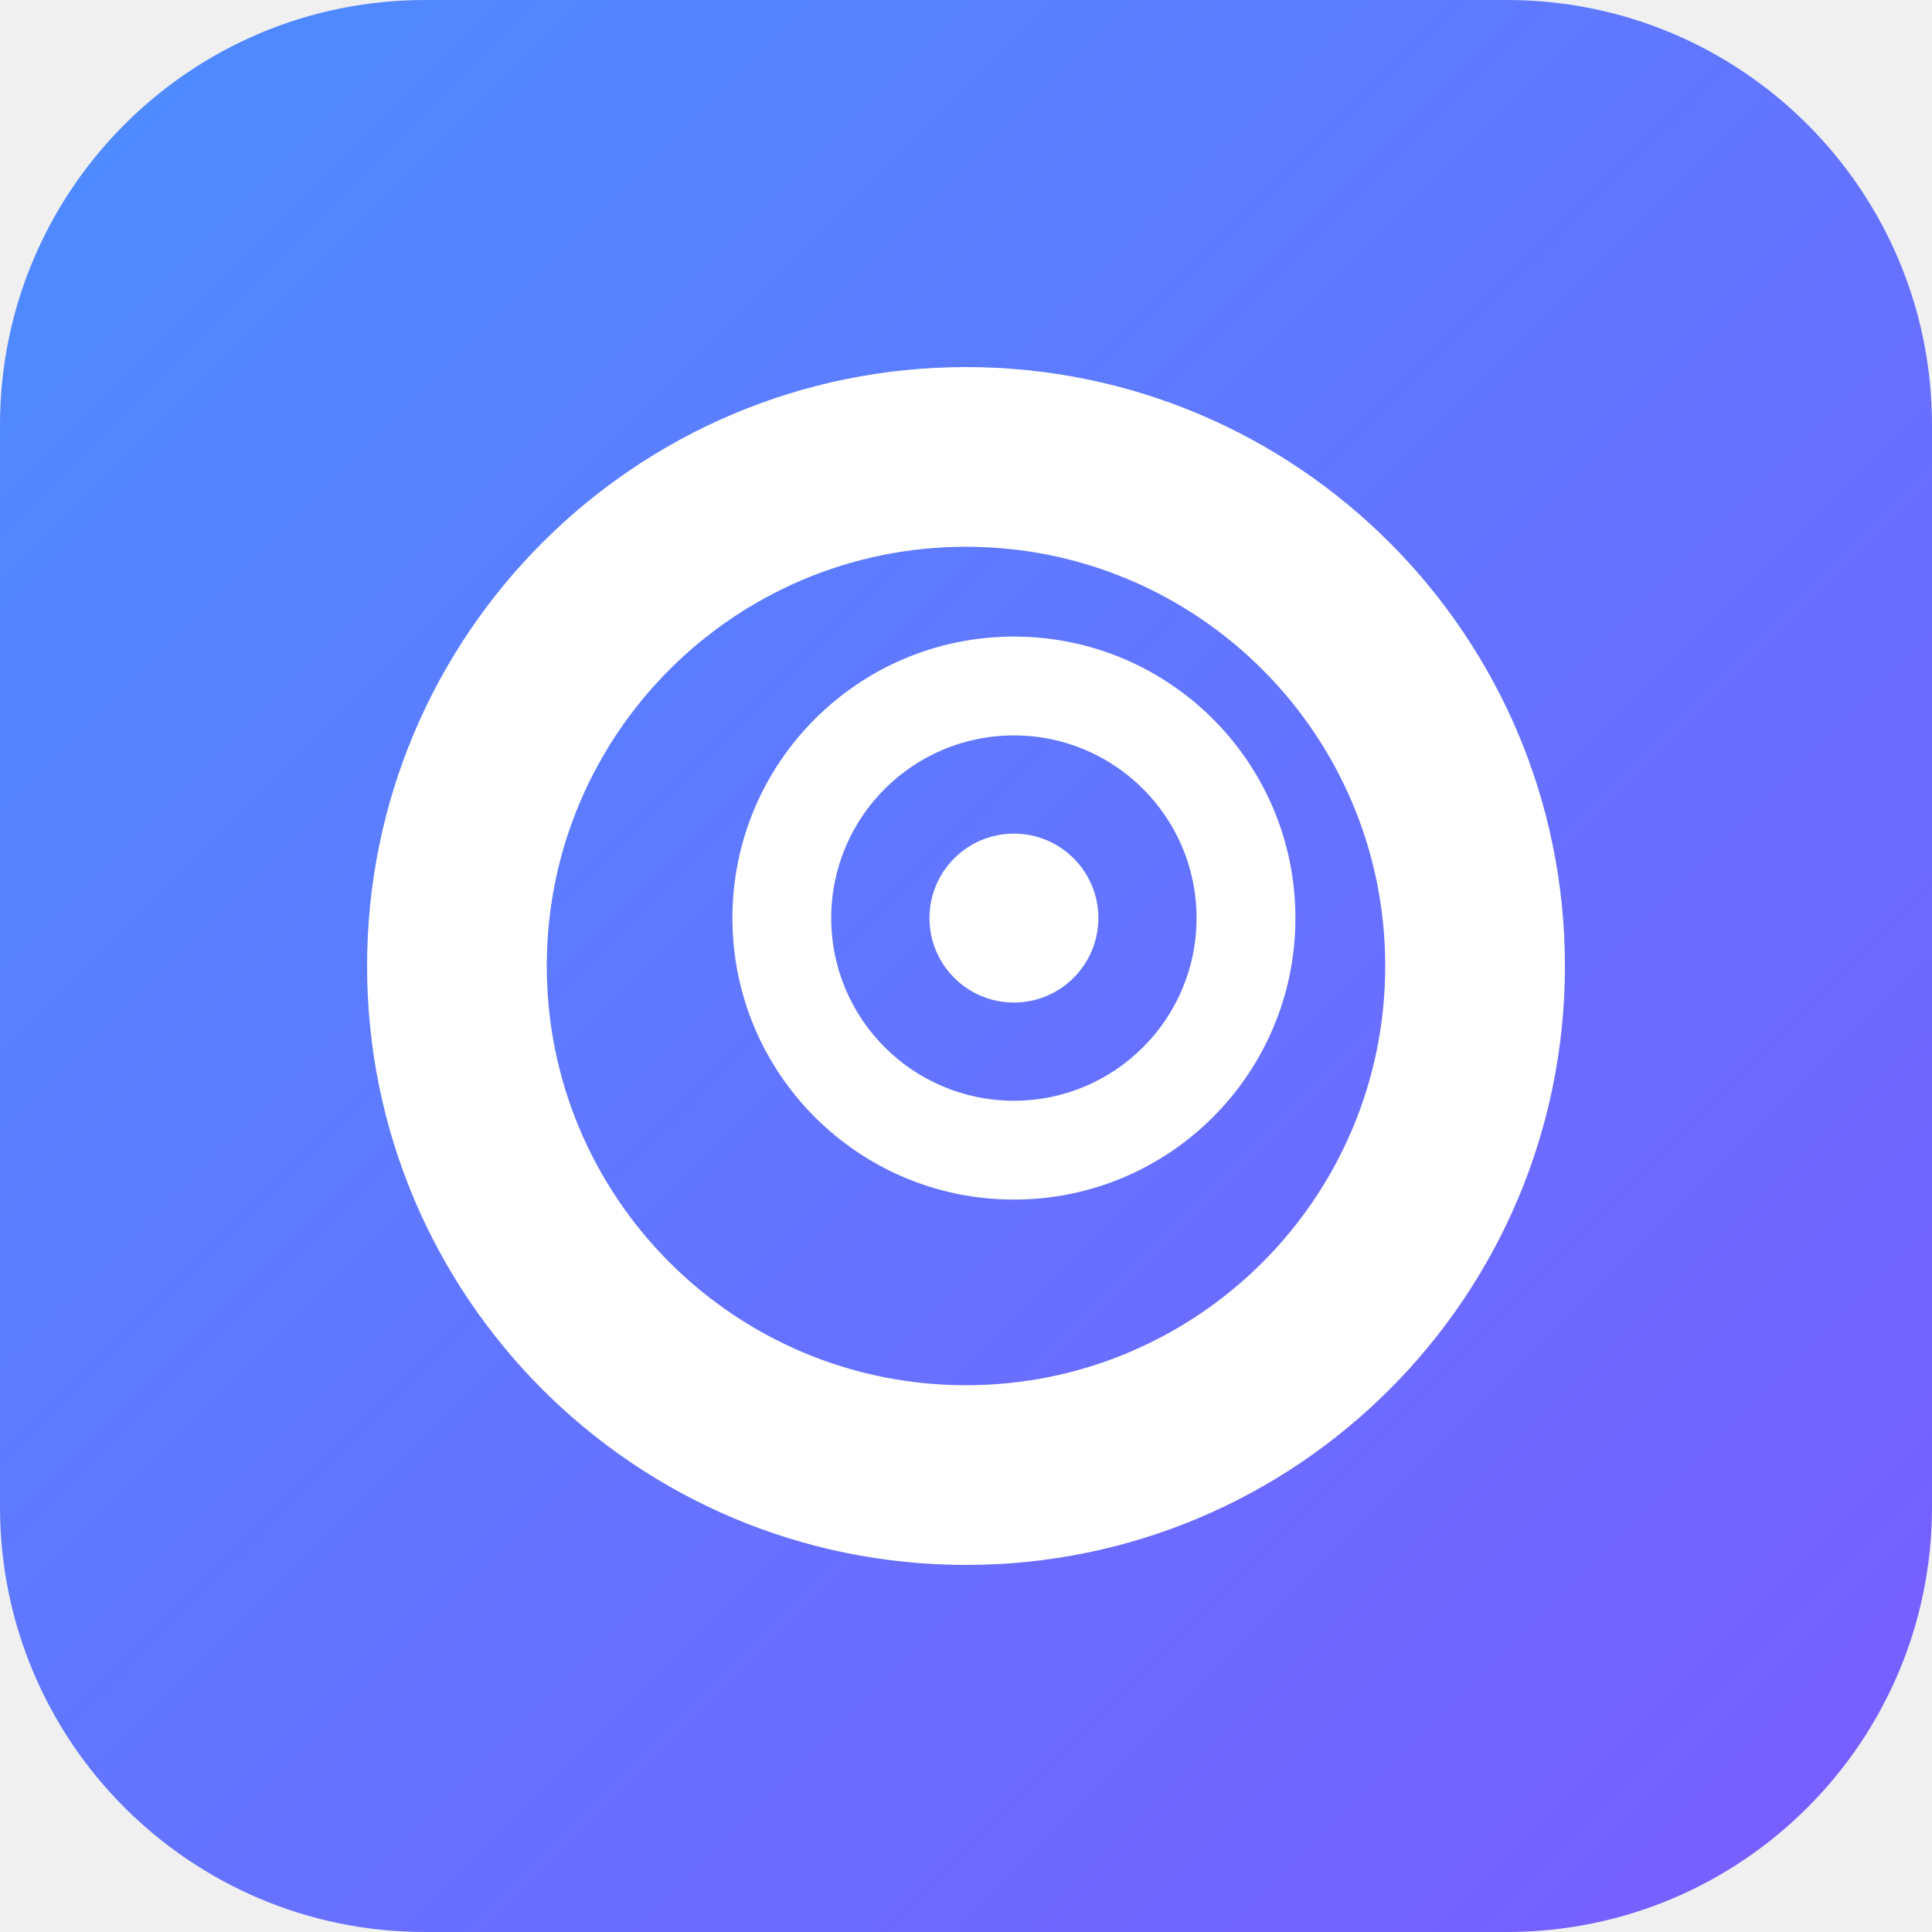
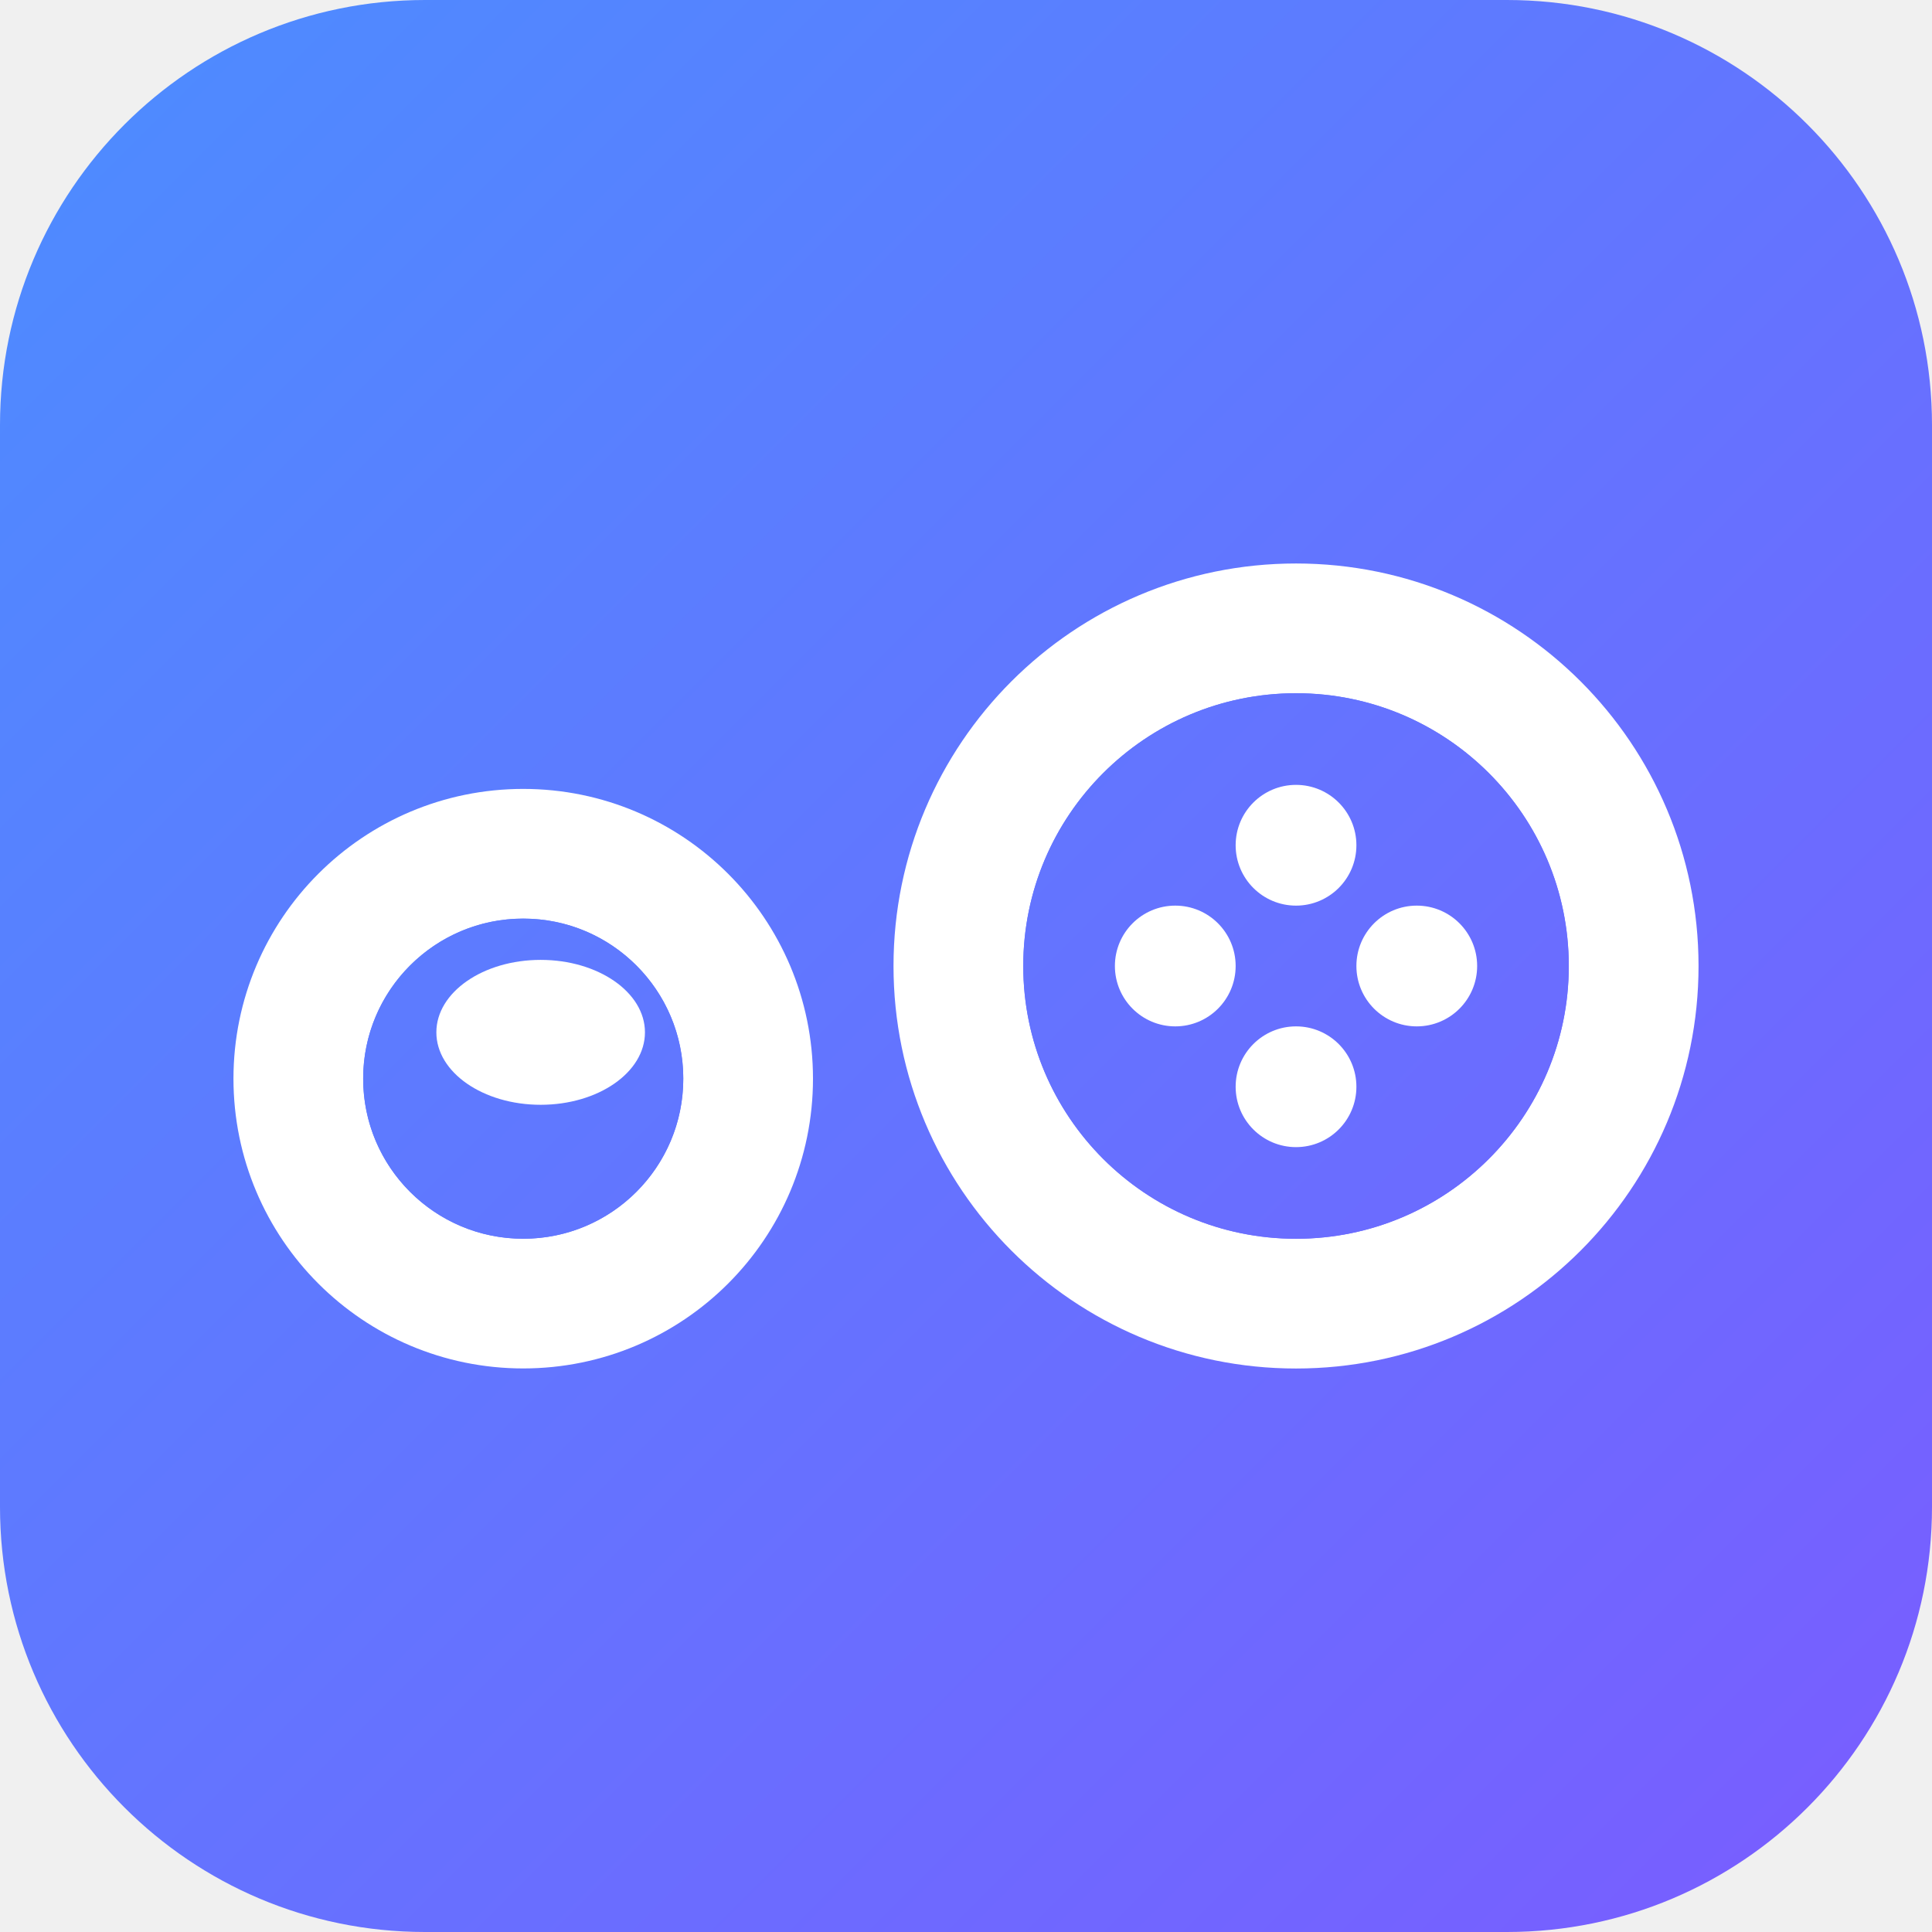
<svg xmlns="http://www.w3.org/2000/svg" width="256" height="256" viewBox="0 0 256 256">
  <defs>
-     <linearGradient id="tile" x1="0" y1="0" x2="1" y2="1">
+     <linearGradient id="tile" x1="0" y1="0" x2="256" y2="256" gradientUnits="userSpaceOnUse">
      <stop offset="0" stop-color="#4C8DFF" />
      <stop offset="1" stop-color="#7A5CFF" />
    </linearGradient>
  </defs>
  <rect width="256" height="256" rx="56.32" fill="url(#tile)" />
-   <path fill="#FFFFFF" fill-rule="evenodd" d="M48.64,128.00 a79.36,79.36 0 1,0 158.72,0 a79.36,79.36 0 1,0 -158.72,0 Z M72.45,128.00 a55.55,55.55 0 1,0 111.10,0 a55.55,55.55 0 1,0 -111.10,0 Z" />
-   <path fill="#FFFFFF" fill-rule="evenodd" d="M97.05,121.65 a37.30,37.30 0 1,0 74.60,0 a37.30,37.30 0 1,0 -74.60,0 Z M110.14,121.65 a24.20,24.20 0 1,0 48.41,0 a24.20,24.20 0 1,0 -48.41,0 Z M123.16,121.65 a11.19,11.19 0 1,0 22.38,0 a11.19,11.19 0 1,0 -22.38,0 Z" />
+   <circle cx="69.33" cy="142.93" r="29.80" fill="none" stroke="#FFFFFF" stroke-width="17.19" />
+   <circle cx="69.33" cy="142.93" r="21.21" fill="url(#tile)" />
+   <ellipse cx="71.64" cy="136.79" rx="13.82" ry="9.60" fill="#FFFFFF" />
+   <circle cx="171.73" cy="128.00" r="44.74" fill="none" stroke="#FFFFFF" stroke-width="17.19" />
+   <circle cx="171.73" cy="128.00" r="36.14" fill="url(#tile)" />
+   <circle cx="171.73" cy="112.00" r="8.00" fill="#FFFFFF" />
+   <circle cx="187.73" cy="128.00" r="8.00" fill="#FFFFFF" />
+   <circle cx="171.73" cy="144.00" r="8.00" fill="#FFFFFF" />
+   <circle cx="155.73" cy="128.00" r="8.00" fill="#FFFFFF" />
</svg>
